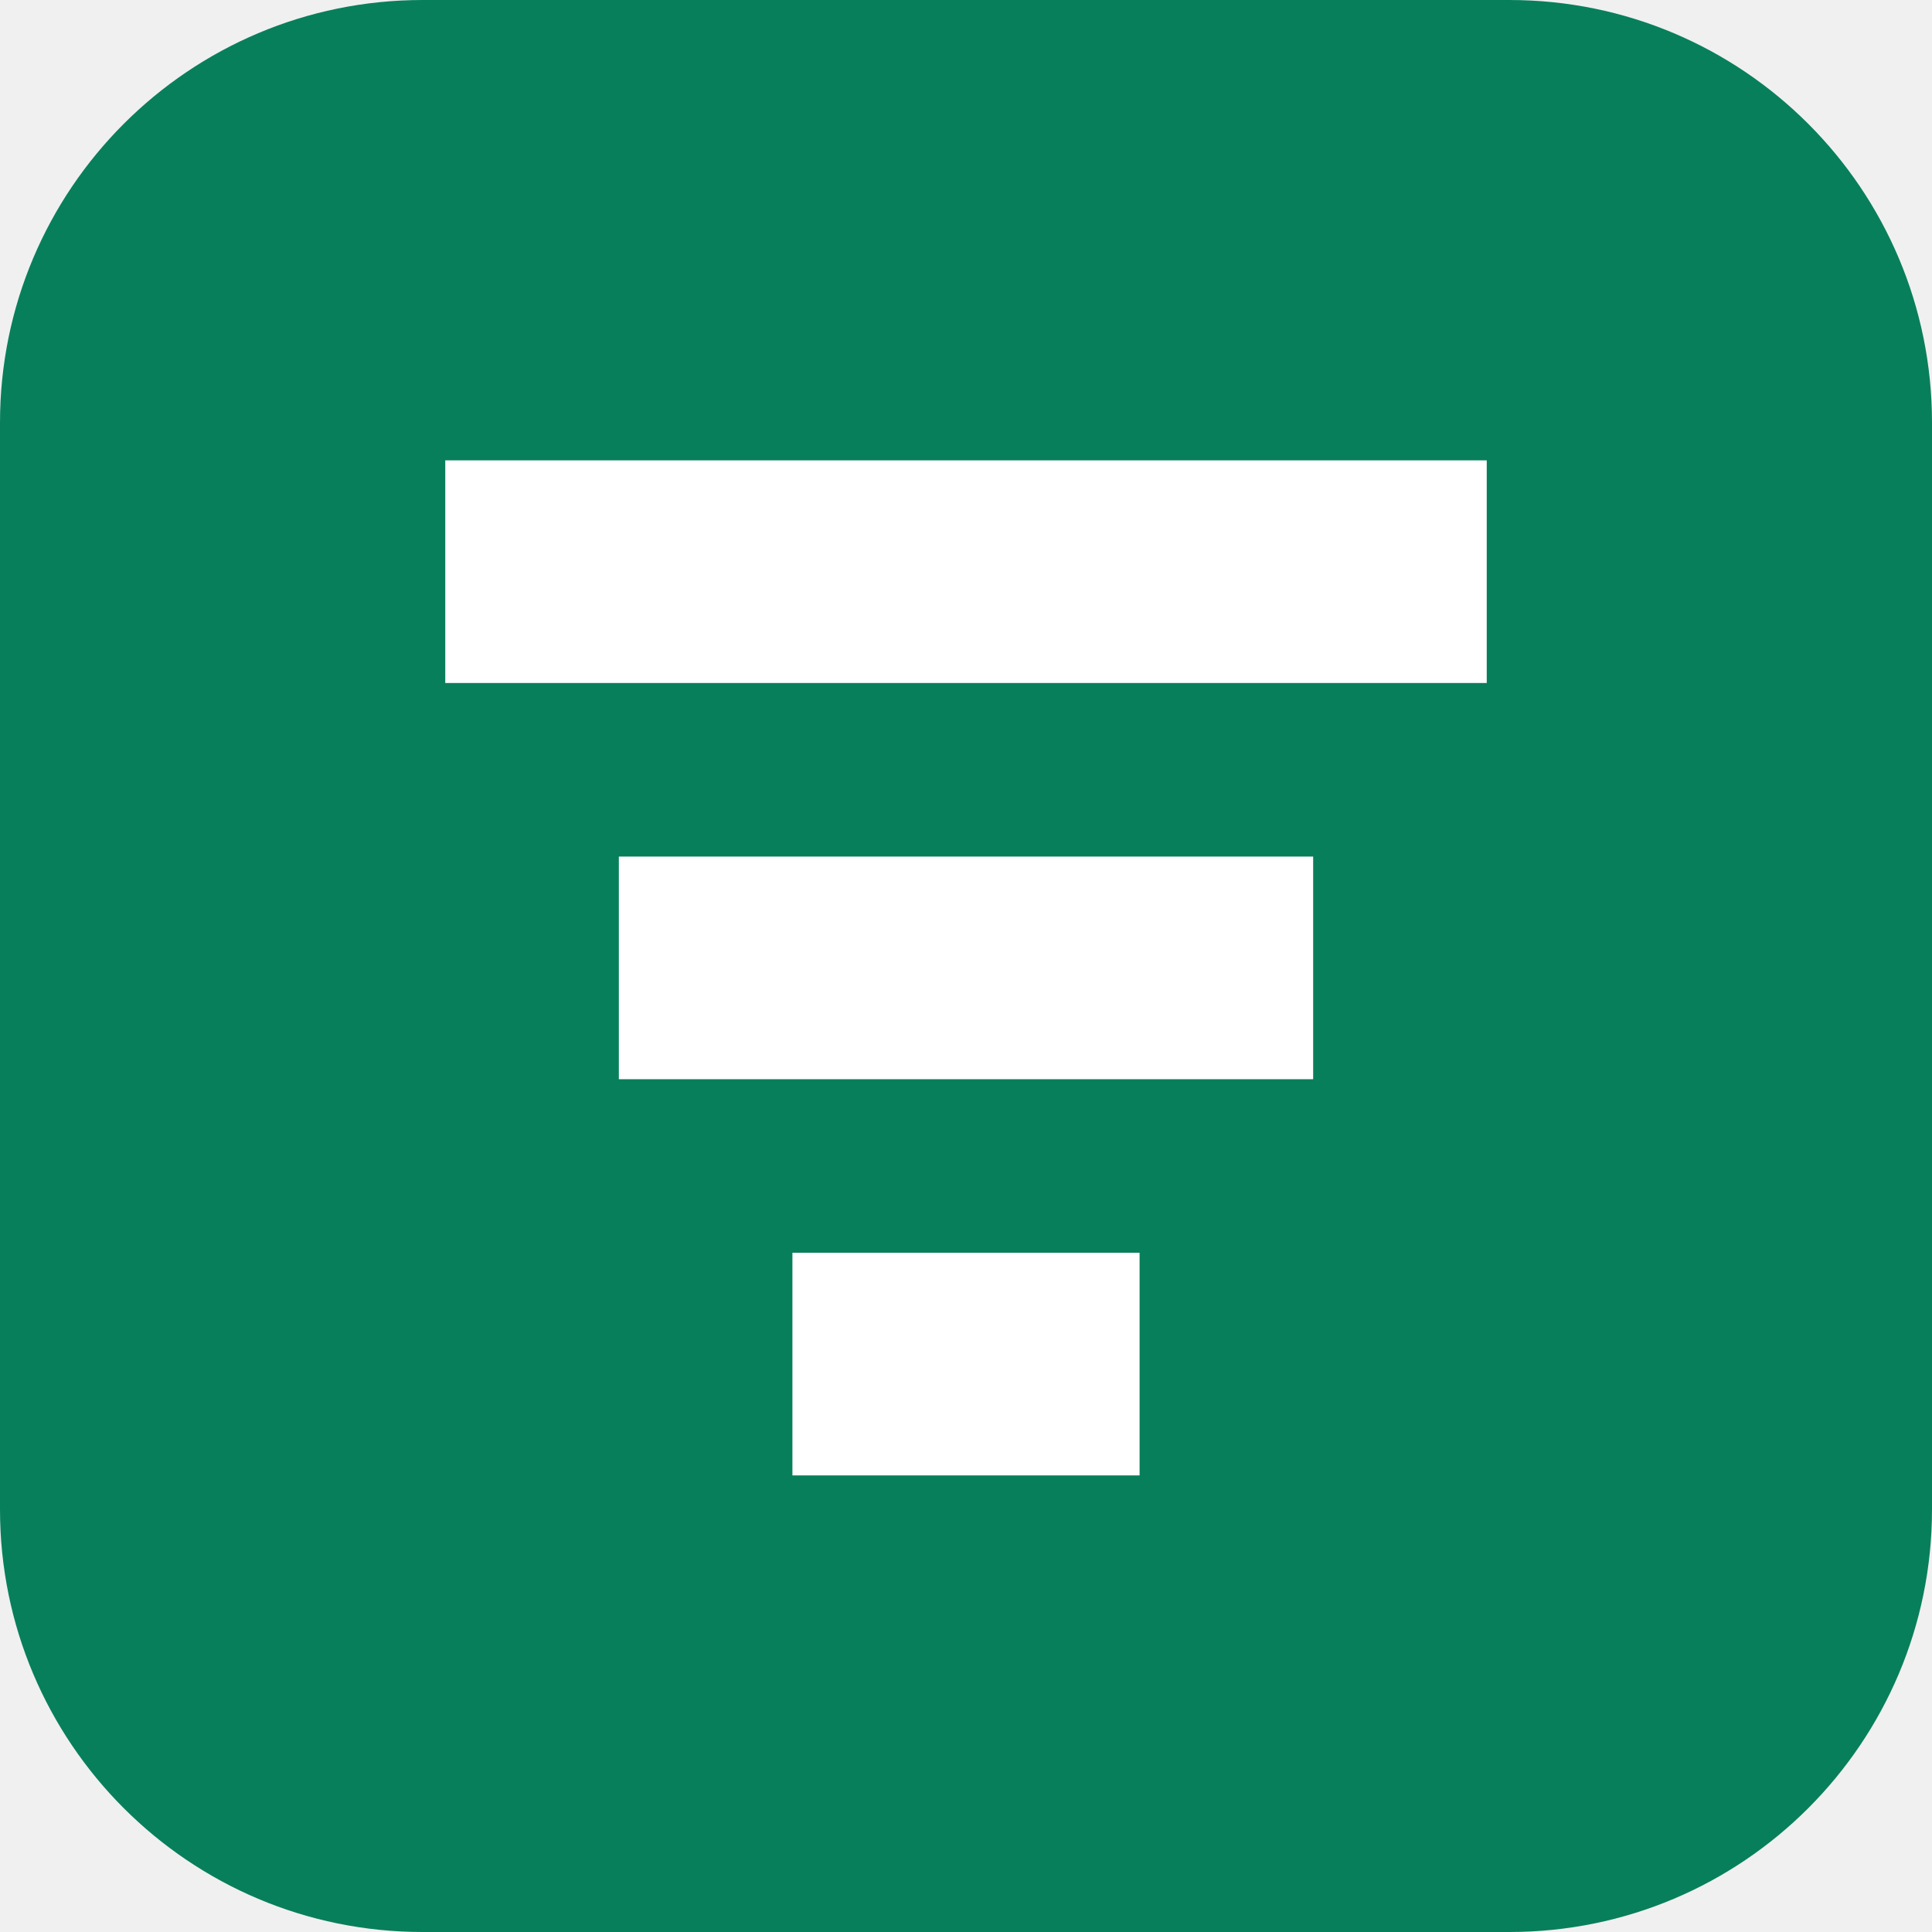
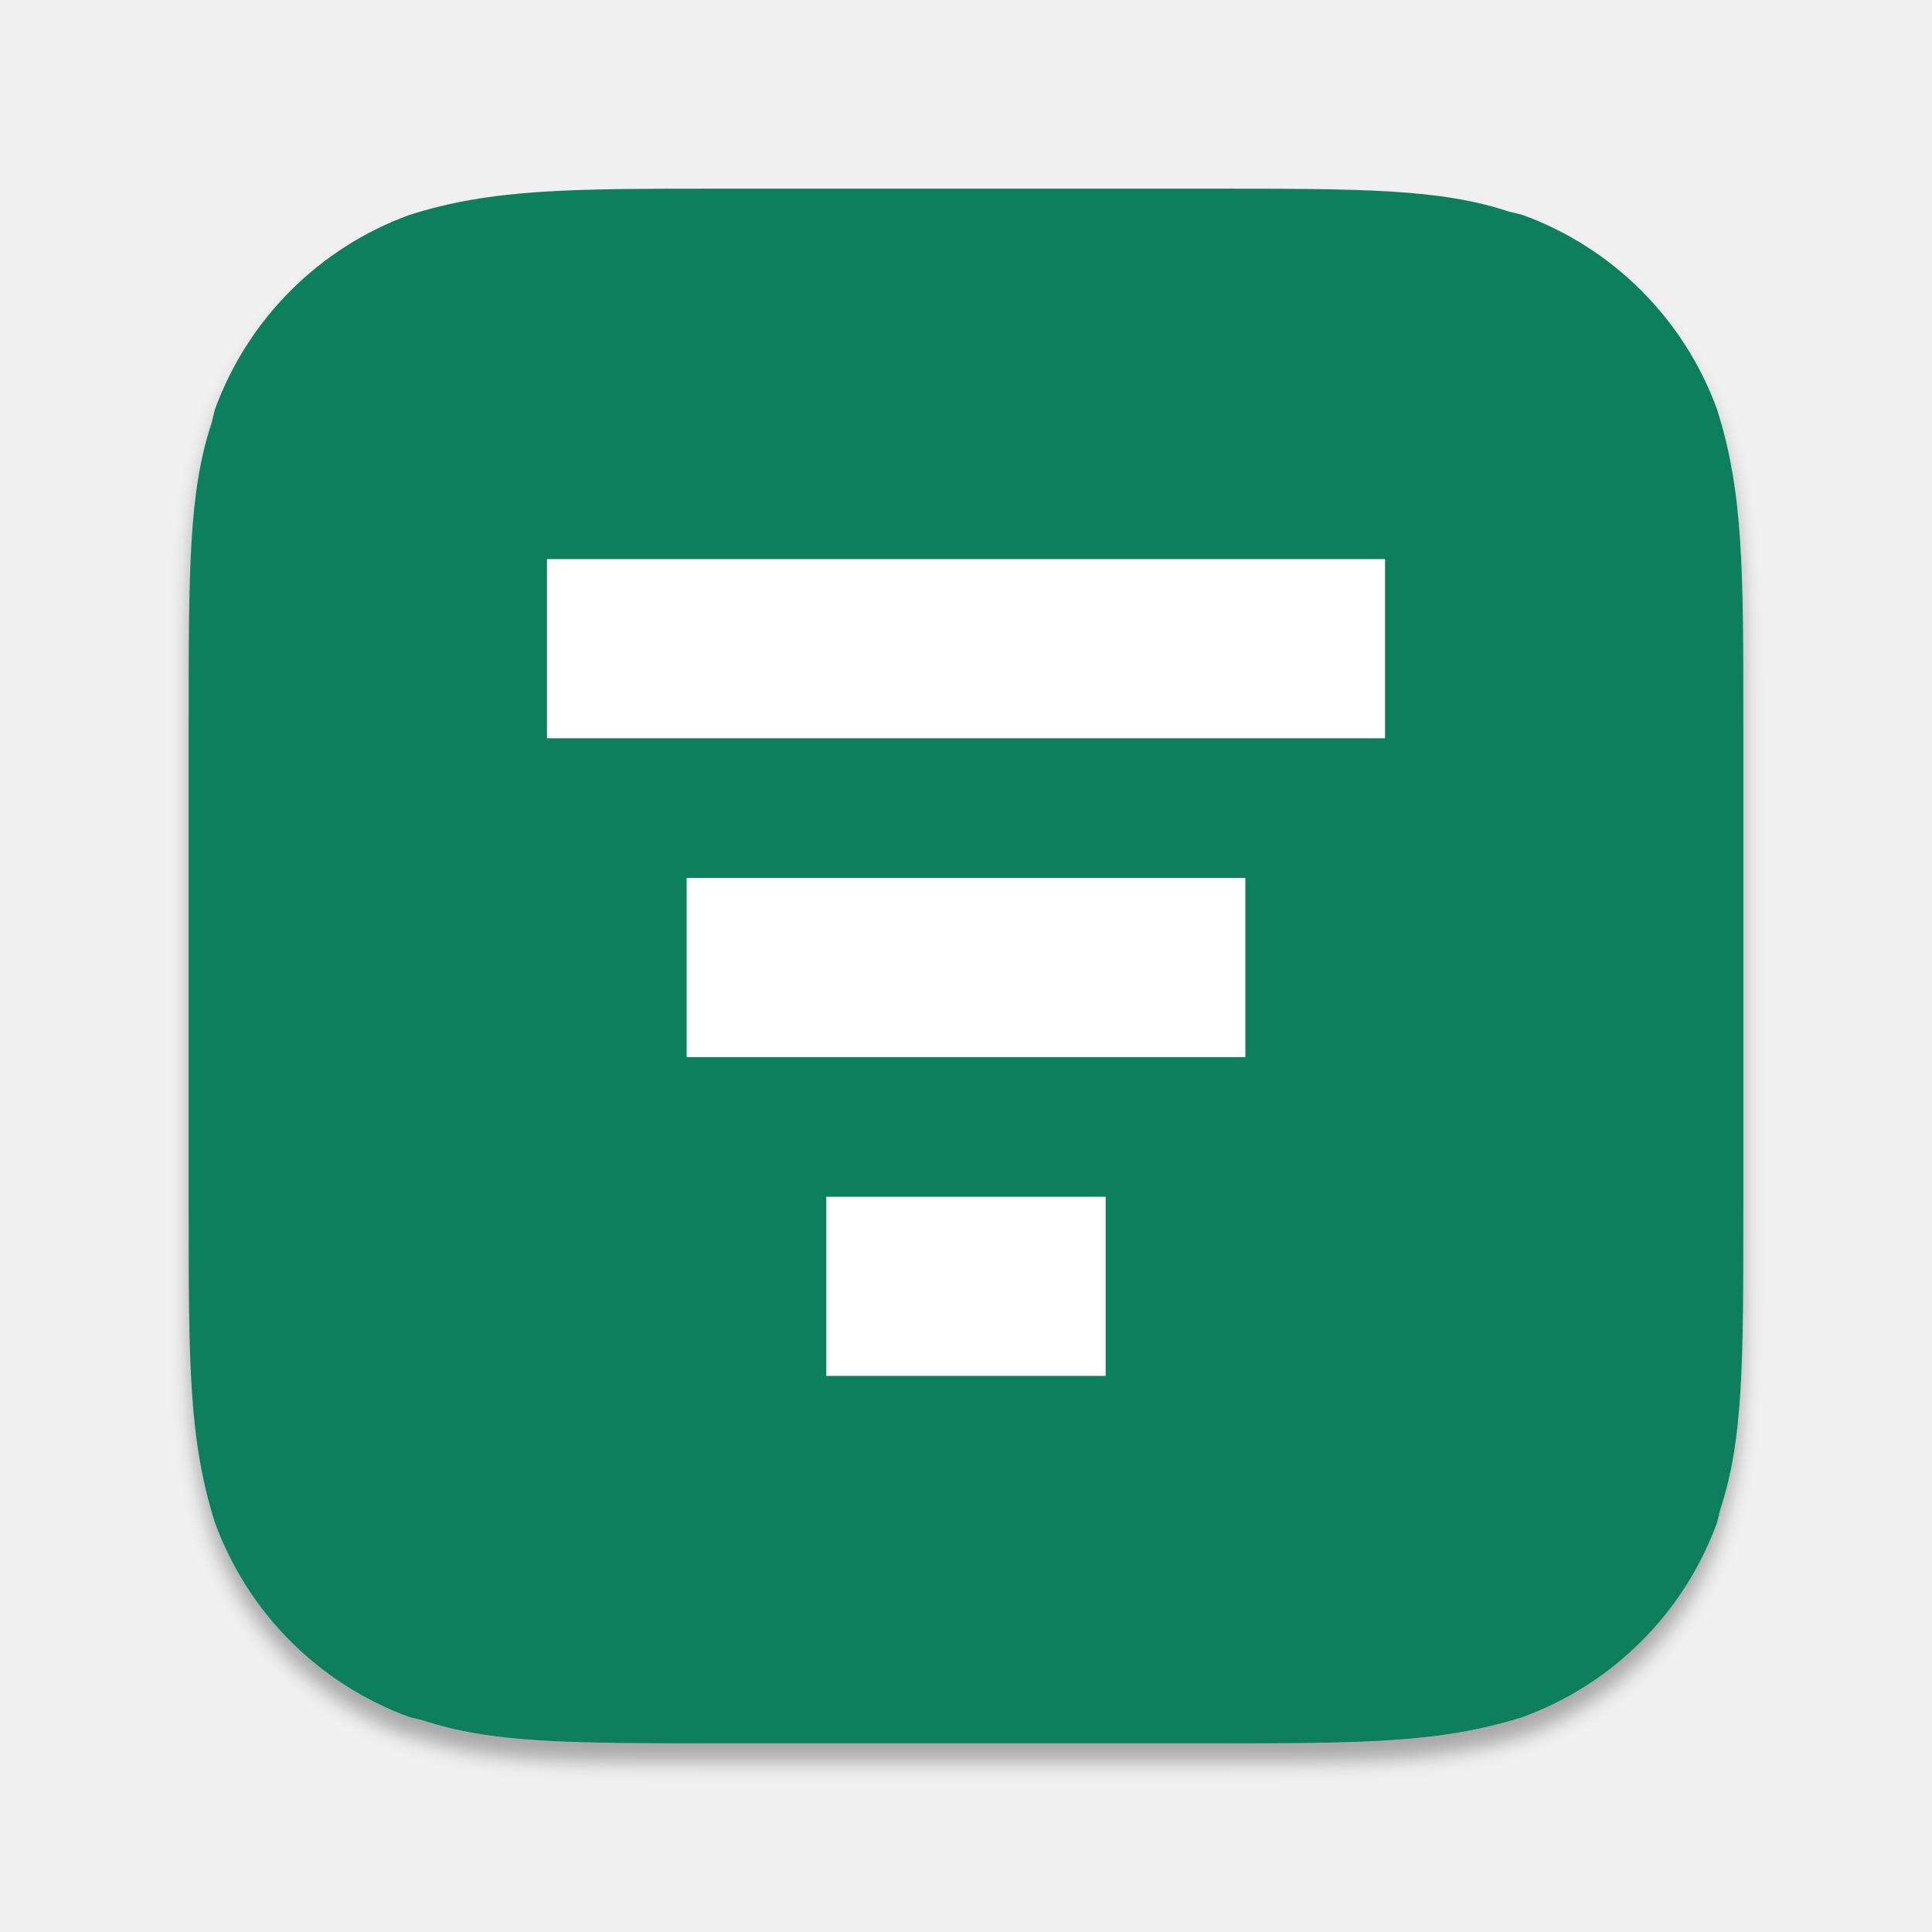
<svg xmlns="http://www.w3.org/2000/svg" width="1024" height="1024" viewBox="0 0 1024 1024">
-   <rect width="1024" height="1024" rx="224" fill="#087f5b" />
-   <path d="M236 244h552v118H236zm92 210h368v118H328zm92 210h184v118H420z" fill="#fff" />
+   <defs>
+     <filter id="shadow" x="0" y="0" width="1024" height="1024" filterUnits="userSpaceOnUse" color-interpolation-filters="sRGB">
+       <feDropShadow dx="0" dy="10" stdDeviation="5" flood-color="#000" flood-opacity="0.3" />
+     </filter>
+   </defs>
+   <path filter="url(#shadow)" fill="#087f5b" d="M383.41 100L640.59 100C722.19 100 763 100 799.79 112.14L806.92 113.89C854.88 131.34 892.66 169.12 910.11 217.08C924 261 924 301.81 924 383.41L924 640.59C924 722.19 924 763 911.86 799.79L910.11 806.92C892.66 854.88 854.88 892.66 806.92 910.11C763 924 722.19 924 640.59 924L383.41 924C301.81 924 261 924 224.21 911.86L217.08 910.11C169.12 892.66 131.34 854.88 113.89 806.92C100 763 100 722.19 100 640.59L100 383.41C100 301.81 100 261 112.14 224.21L113.89 217.08C131.34 169.12 169.12 131.34 217.08 113.89C261 100 301.81 100 383.41 100Z" />
+   <path transform="translate(100 100) scale(0.8046875)" d="M236 244h552v118H236zm92 210h368v118H328zm92 210h184v118H420z" fill="#fff" />
</svg>
